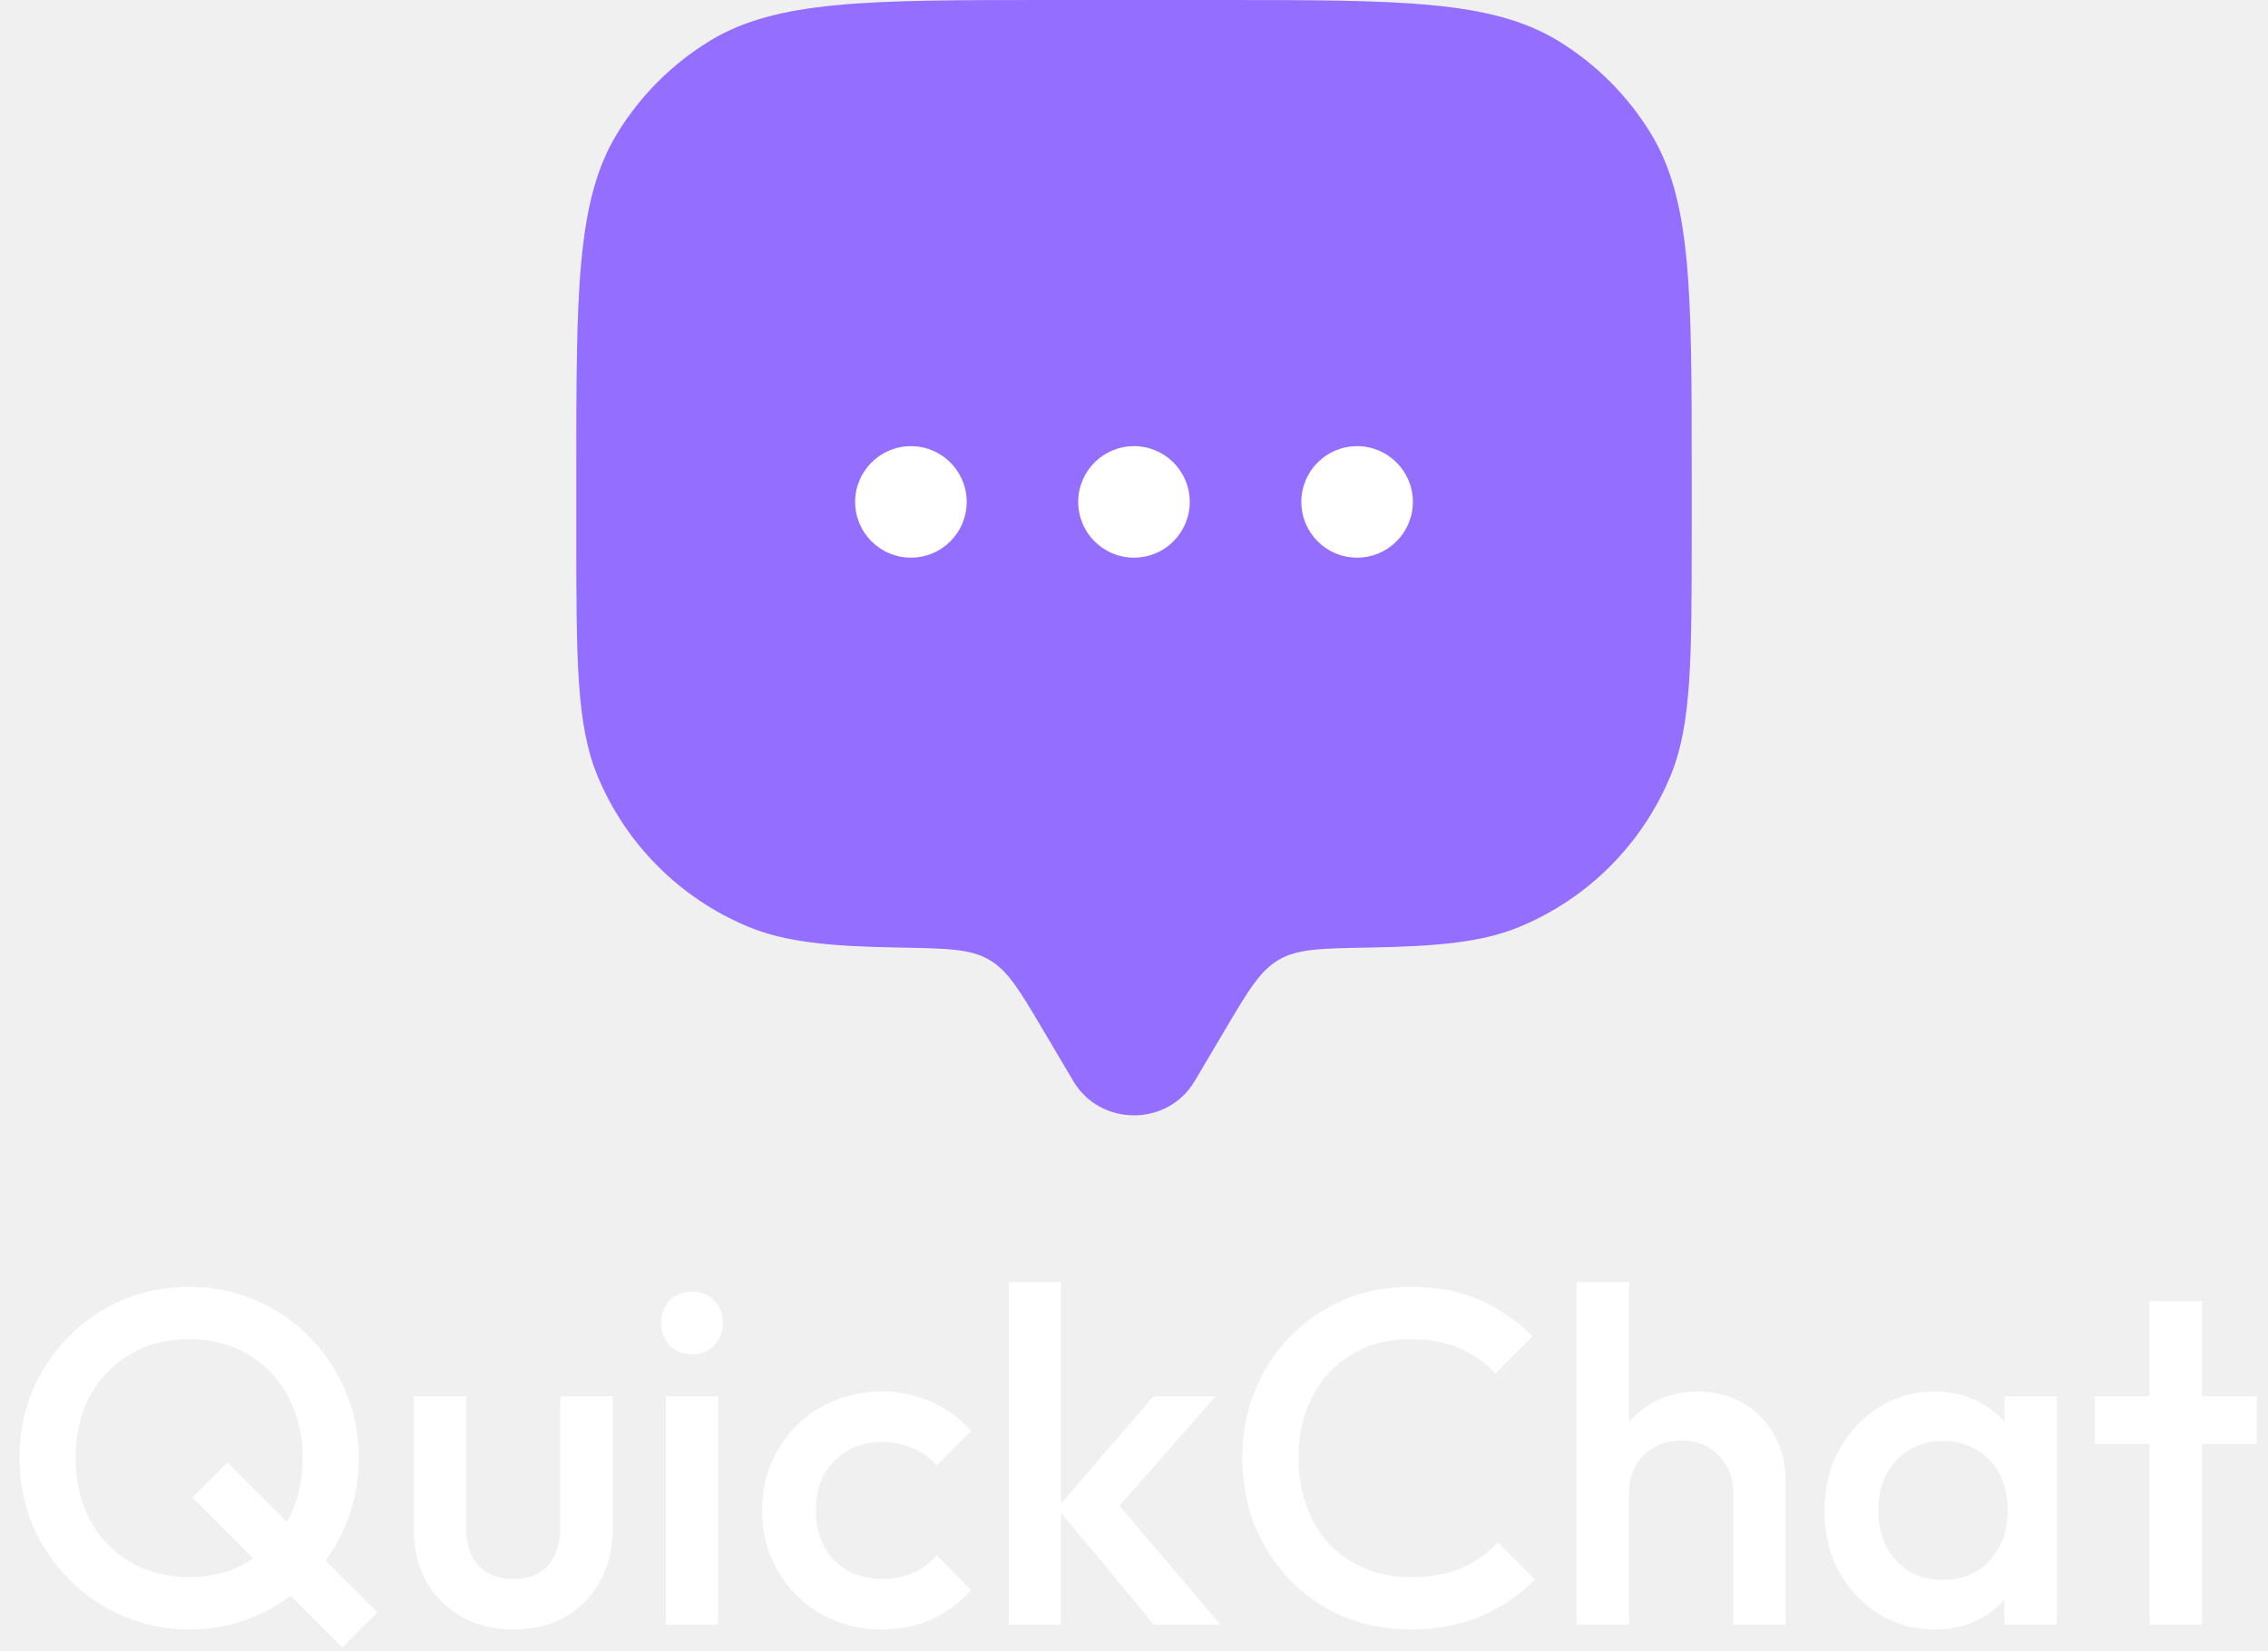
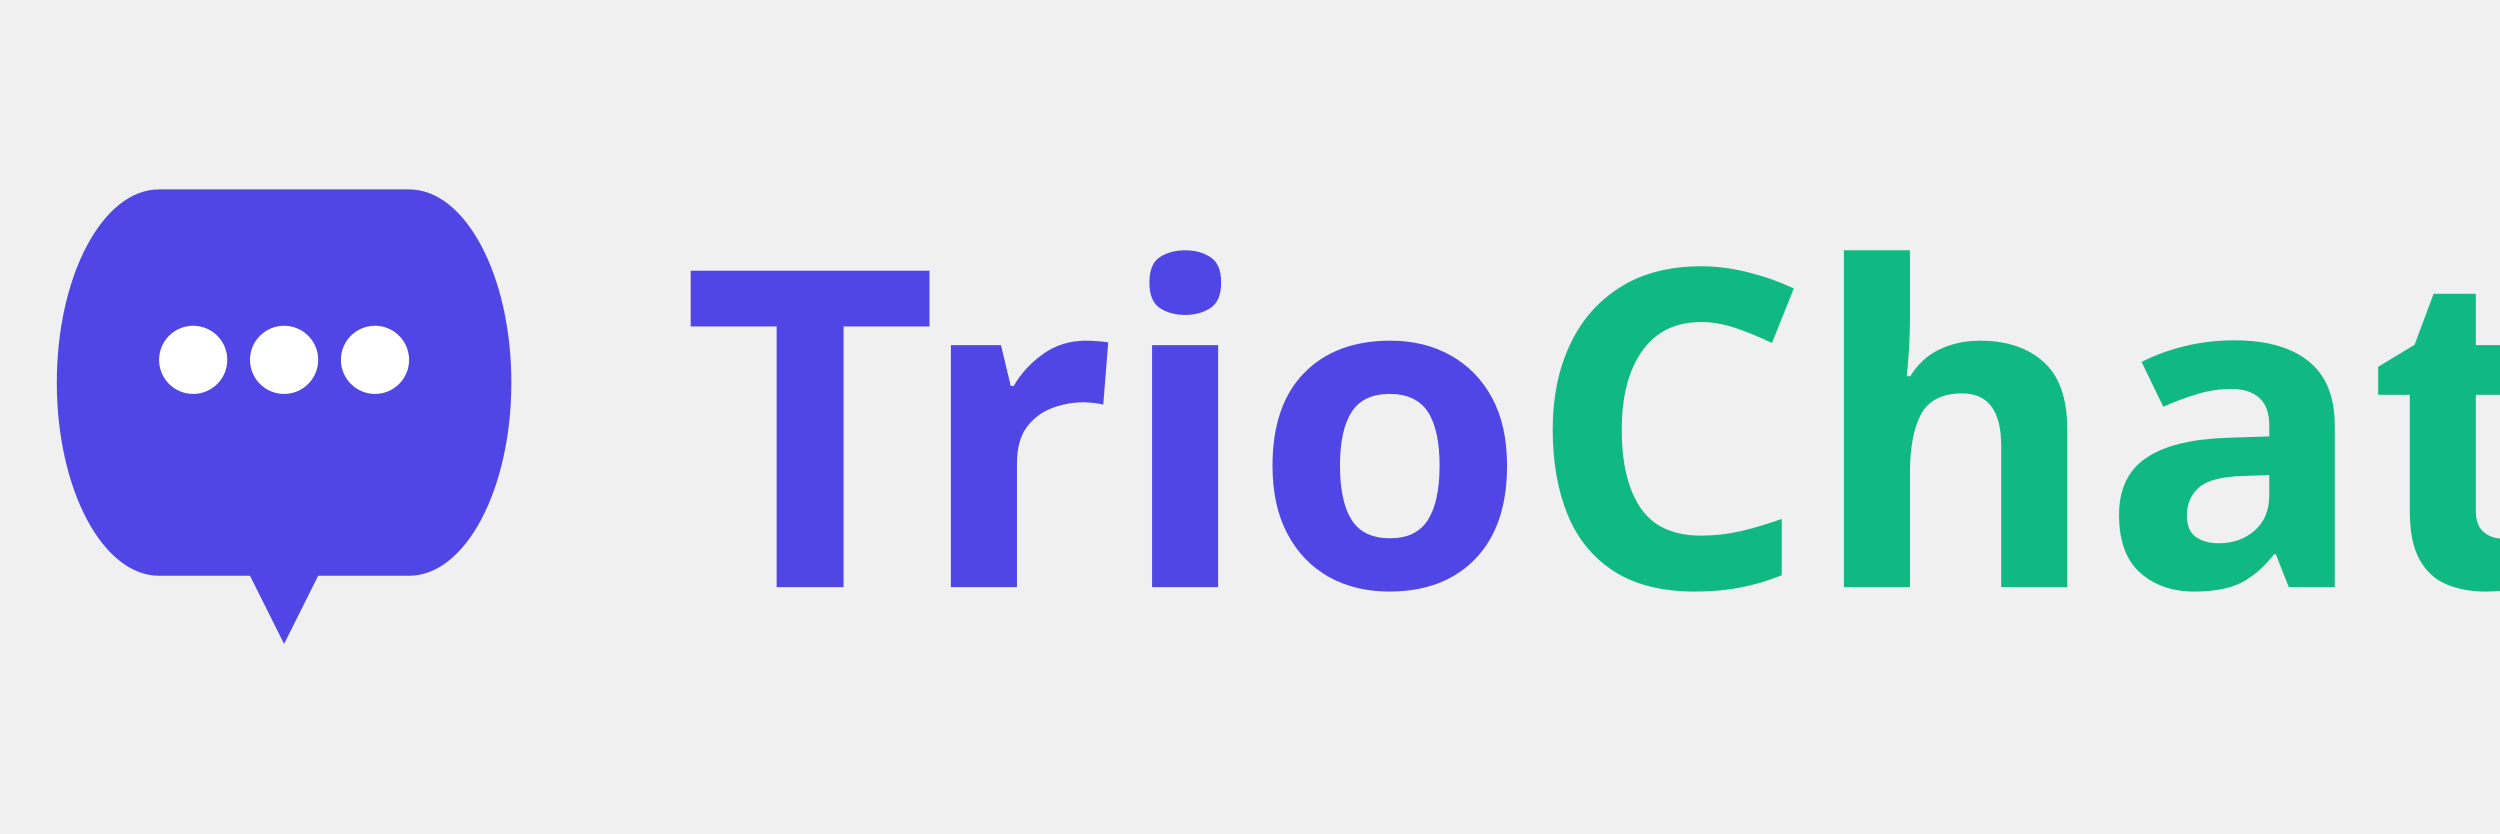
- <svg xmlns="http://www.w3.org/2000/svg" width="610" height="444" viewBox="0 0 610 444" fill="none">
-   <path d="M329.433 277.078L321.301 290.817C314.053 303.061 295.948 303.061 288.7 290.817L280.568 277.078C274.261 266.422 271.108 261.096 266.042 258.148C260.977 255.202 254.599 255.092 241.844 254.873C223.014 254.548 211.204 253.394 201.299 249.292C182.922 241.679 168.321 227.08 160.709 208.702C155 194.92 155 177.446 155 142.501V127.5C155 78.399 155 53.848 166.052 35.813C172.236 25.721 180.721 17.236 190.813 11.052C208.848 -8.94073e-07 233.399 0 282.5 0H327.501C376.602 0 401.152 -8.94073e-07 419.188 11.052C429.281 17.236 437.765 25.721 443.949 35.813C455.001 53.848 455.001 78.399 455.001 127.5V142.501C455.001 177.446 455.001 194.92 449.292 208.702C441.68 227.08 427.08 241.679 408.702 249.292C398.797 253.394 386.988 254.548 368.157 254.873C355.401 255.092 349.024 255.202 343.959 258.148C338.893 261.094 335.739 266.422 329.433 277.078Z" fill="#936EFF" />
-   <path d="M380.004 135.002C380.004 143.287 373.288 150.002 365.004 150.002C356.719 150.002 350.004 143.287 350.004 135.002C350.004 126.717 356.719 120.002 365.004 120.002C373.288 120.002 380.004 126.717 380.004 135.002Z" fill="white" />
-   <path d="M319.996 135.002C319.996 143.287 313.281 150.002 304.996 150.002C296.712 150.002 289.996 143.287 289.996 135.002C289.996 126.717 296.712 120.002 304.996 120.002C313.281 120.002 319.996 126.717 319.996 135.002Z" fill="white" />
-   <path d="M260 135.002C260 143.287 253.284 150.002 245 150.002C236.716 150.002 230 143.287 230 135.002C230 126.717 236.716 120.002 245 120.002C253.284 120.002 260 126.717 260 135.002Z" fill="white" />
-   <path d="M51.072 438.28C44.672 438.28 38.699 437.085 33.152 434.696C27.605 432.307 22.741 429.021 18.56 424.84C14.379 420.573 11.093 415.667 8.704 410.12C6.4 404.488 5.248 398.472 5.248 392.072C5.248 385.672 6.4 379.699 8.704 374.152C11.093 368.605 14.336 363.741 18.432 359.56C22.613 355.293 27.435 352.008 32.896 349.704C38.443 347.315 44.416 346.12 50.816 346.12C57.216 346.12 63.147 347.315 68.608 349.704C74.155 352.008 79.019 355.293 83.2 359.56C87.381 363.741 90.624 368.648 92.928 374.28C95.317 379.827 96.512 385.8 96.512 392.2C96.512 398.6 95.317 404.616 92.928 410.248C90.624 415.795 87.381 420.659 83.2 424.84C79.104 429.021 74.283 432.307 68.736 434.696C63.275 437.085 57.387 438.28 51.072 438.28ZM92.032 443.144L51.712 402.824L61.184 393.352L101.504 433.672L92.032 443.144ZM50.816 424.2C56.875 424.2 62.165 422.835 66.688 420.104C71.296 417.373 74.88 413.619 77.44 408.84C80.085 403.976 81.408 398.387 81.408 392.072C81.408 387.379 80.64 383.112 79.104 379.272C77.653 375.347 75.563 371.976 72.832 369.16C70.101 366.259 66.859 364.04 63.104 362.504C59.435 360.968 55.339 360.2 50.816 360.2C44.843 360.2 39.552 361.565 34.944 364.296C30.421 366.941 26.837 370.653 24.192 375.432C21.632 380.211 20.352 385.757 20.352 392.072C20.352 396.765 21.077 401.117 22.528 405.128C24.064 409.053 26.155 412.424 28.8 415.24C31.531 418.056 34.773 420.275 38.528 421.896C42.283 423.432 46.379 424.2 50.816 424.2ZM138.024 438.28C132.819 438.28 128.168 437.128 124.072 434.824C120.061 432.52 116.904 429.363 114.6 425.352C112.381 421.256 111.272 416.563 111.272 411.272V375.56H125.352V410.632C125.352 413.619 125.821 416.179 126.76 418.312C127.784 420.36 129.235 421.939 131.112 423.048C133.075 424.157 135.379 424.712 138.024 424.712C142.12 424.712 145.235 423.517 147.368 421.128C149.587 418.653 150.696 415.155 150.696 410.632V375.56H164.776V411.272C164.776 416.648 163.624 421.384 161.32 425.48C159.101 429.491 155.987 432.648 151.976 434.952C147.965 437.171 143.315 438.28 138.024 438.28ZM179.061 437V375.56H193.141V437H179.061ZM186.101 364.296C183.712 364.296 181.706 363.485 180.085 361.864C178.549 360.243 177.781 358.237 177.781 355.848C177.781 353.459 178.549 351.453 180.085 349.832C181.706 348.211 183.712 347.4 186.101 347.4C188.576 347.4 190.581 348.211 192.117 349.832C193.653 351.453 194.421 353.459 194.421 355.848C194.421 358.237 193.653 360.243 192.117 361.864C190.581 363.485 188.576 364.296 186.101 364.296ZM237.221 438.28C231.162 438.28 225.658 436.872 220.709 434.056C215.845 431.24 212.005 427.4 209.189 422.536C206.373 417.672 204.965 412.253 204.965 406.28C204.965 400.221 206.373 394.803 209.189 390.024C212.005 385.16 215.845 381.32 220.709 378.504C225.658 375.688 231.162 374.28 237.221 374.28C242 374.28 246.437 375.219 250.533 377.096C254.714 378.888 258.256 381.491 261.157 384.904L251.941 394.248C250.149 392.115 247.973 390.536 245.413 389.512C242.938 388.403 240.208 387.848 237.221 387.848C233.722 387.848 230.608 388.659 227.877 390.28C225.232 391.816 223.141 393.949 221.605 396.68C220.154 399.411 219.429 402.611 219.429 406.28C219.429 409.864 220.154 413.064 221.605 415.88C223.141 418.611 225.232 420.787 227.877 422.408C230.608 423.944 233.722 424.712 237.221 424.712C240.208 424.712 242.938 424.2 245.413 423.176C247.973 422.067 250.149 420.445 251.941 418.312L261.157 427.656C258.256 431.069 254.714 433.715 250.533 435.592C246.437 437.384 242 438.28 237.221 438.28ZM310.348 437L284.364 405.64L310.22 375.56H326.988L297.292 409.352L297.932 401.288L328.268 437H310.348ZM271.308 437V344.84H285.388V437H271.308ZM379.307 438.28C372.822 438.28 366.806 437.128 361.259 434.824C355.798 432.435 351.019 429.149 346.923 424.968C342.827 420.701 339.67 415.795 337.451 410.248C335.232 404.616 334.123 398.6 334.123 392.2C334.123 385.8 335.232 379.827 337.451 374.28C339.67 368.648 342.827 363.741 346.923 359.56C351.019 355.379 355.798 352.093 361.259 349.704C366.806 347.315 372.822 346.12 379.307 346.12C386.56 346.12 392.832 347.315 398.123 349.704C403.414 352.093 408.107 355.336 412.203 359.432L402.219 369.416C399.574 366.515 396.331 364.253 392.491 362.632C388.736 361.011 384.342 360.2 379.307 360.2C374.87 360.2 370.816 360.968 367.147 362.504C363.478 364.04 360.278 366.259 357.547 369.16C354.902 371.976 352.854 375.347 351.403 379.272C349.952 383.197 349.227 387.507 349.227 392.2C349.227 396.893 349.952 401.203 351.403 405.128C352.854 409.053 354.902 412.467 357.547 415.368C360.278 418.184 363.478 420.36 367.147 421.896C370.816 423.432 374.87 424.2 379.307 424.2C384.768 424.2 389.376 423.389 393.131 421.768C396.971 420.061 400.214 417.757 402.859 414.856L412.843 424.84C408.747 429.021 403.926 432.307 398.379 434.696C392.832 437.085 386.475 438.28 379.307 438.28ZM466.17 437V401.544C466.17 397.448 464.847 394.077 462.202 391.432C459.642 388.787 456.314 387.464 452.218 387.464C449.487 387.464 447.055 388.061 444.922 389.256C442.789 390.451 441.125 392.115 439.93 394.248C438.735 396.381 438.138 398.813 438.138 401.544L432.634 398.472C432.634 393.779 433.658 389.64 435.706 386.056C437.754 382.387 440.57 379.528 444.154 377.48C447.823 375.347 451.919 374.28 456.442 374.28C461.05 374.28 465.146 375.304 468.73 377.352C472.314 379.4 475.13 382.259 477.178 385.928C479.226 389.512 480.25 393.693 480.25 398.472V437H466.17ZM424.058 437V344.84H438.138V437H424.058ZM520.286 438.28C514.739 438.28 509.705 436.872 505.182 434.056C500.745 431.24 497.203 427.443 494.558 422.664C491.998 417.8 490.718 412.381 490.718 406.408C490.718 400.349 491.998 394.931 494.558 390.152C497.203 385.288 500.745 381.448 505.182 378.632C509.705 375.731 514.739 374.28 520.286 374.28C524.979 374.28 529.118 375.304 532.702 377.352C536.371 379.315 539.273 382.045 541.406 385.544C543.539 389.043 544.606 393.011 544.606 397.448V415.112C544.606 419.549 543.539 423.517 541.406 427.016C539.358 430.515 536.499 433.288 532.83 435.336C529.161 437.299 524.979 438.28 520.286 438.28ZM522.59 424.968C527.795 424.968 531.977 423.219 535.134 419.72C538.377 416.221 539.998 411.741 539.998 406.28C539.998 402.611 539.273 399.368 537.822 396.552C536.371 393.736 534.323 391.56 531.678 390.024C529.118 388.403 526.089 387.592 522.59 387.592C519.177 387.592 516.147 388.403 513.502 390.024C510.942 391.56 508.894 393.736 507.358 396.552C505.907 399.368 505.182 402.611 505.182 406.28C505.182 409.949 505.907 413.192 507.358 416.008C508.894 418.824 510.942 421.043 513.502 422.664C516.147 424.2 519.177 424.968 522.59 424.968ZM539.102 437V420.488L541.534 405.512L539.102 390.664V375.56H553.182V437H539.102ZM578.152 437V349.96H592.232V437H578.152ZM563.432 388.36V375.56H606.952V388.36H563.432Z" fill="white" />
+ <svg xmlns="http://www.w3.org/2000/svg" width="225" height="75" viewBox="0 0 220 60" fill="none">
+   <g transform="translate(0, 5)">
+     <rect x="5" y="5" width="40" height="34" rx="9" ry="55" fill="#4F46E5" />
+     <polygon points="20,35 25,45 30,35" fill="#4F46E5" />
+     <circle cx="17" cy="20" r="3" fill="white" />
+     <circle cx="25" cy="20" r="3" fill="white" />
+     <circle cx="33" cy="20" r="3" fill="white" />
+   </g>
+   <text x="60" y="45" font-family="Segoe UI, sans-serif" font-size="39" font-weight="bold" fill="#4F46E5">
+     Trio<tspan fill="#10B981">Chat</tspan>
+   </text>
</svg>
